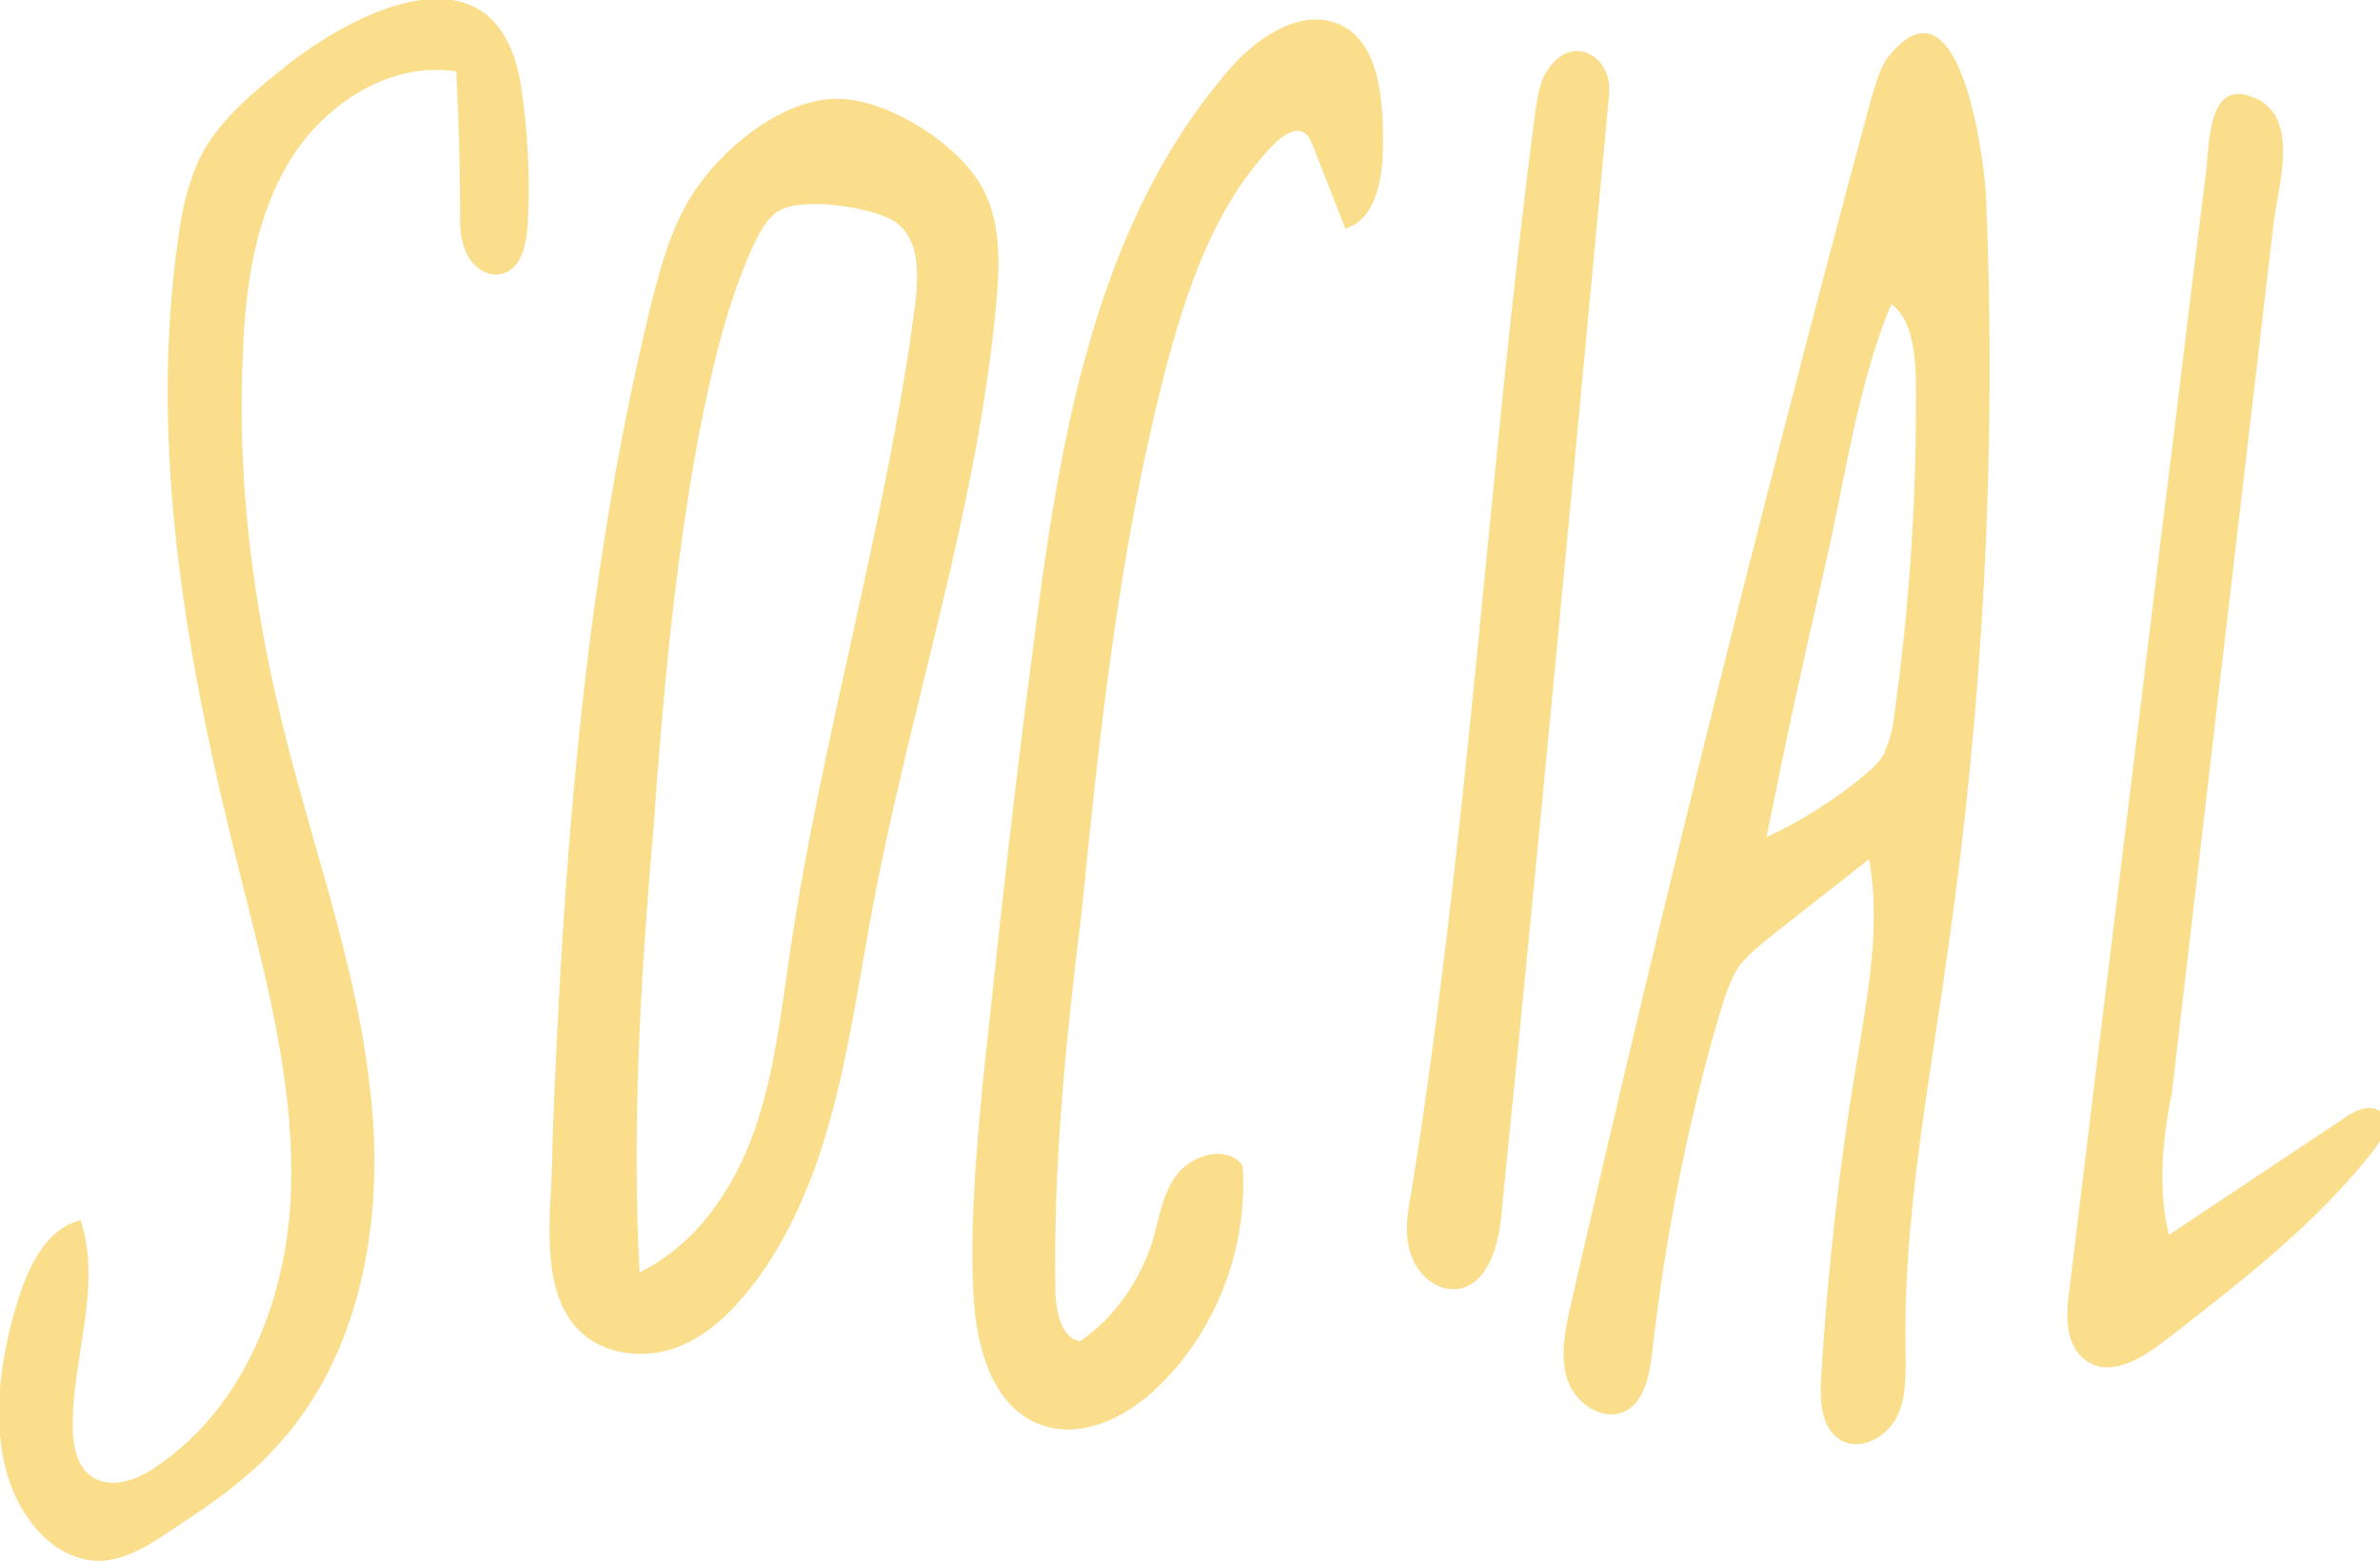
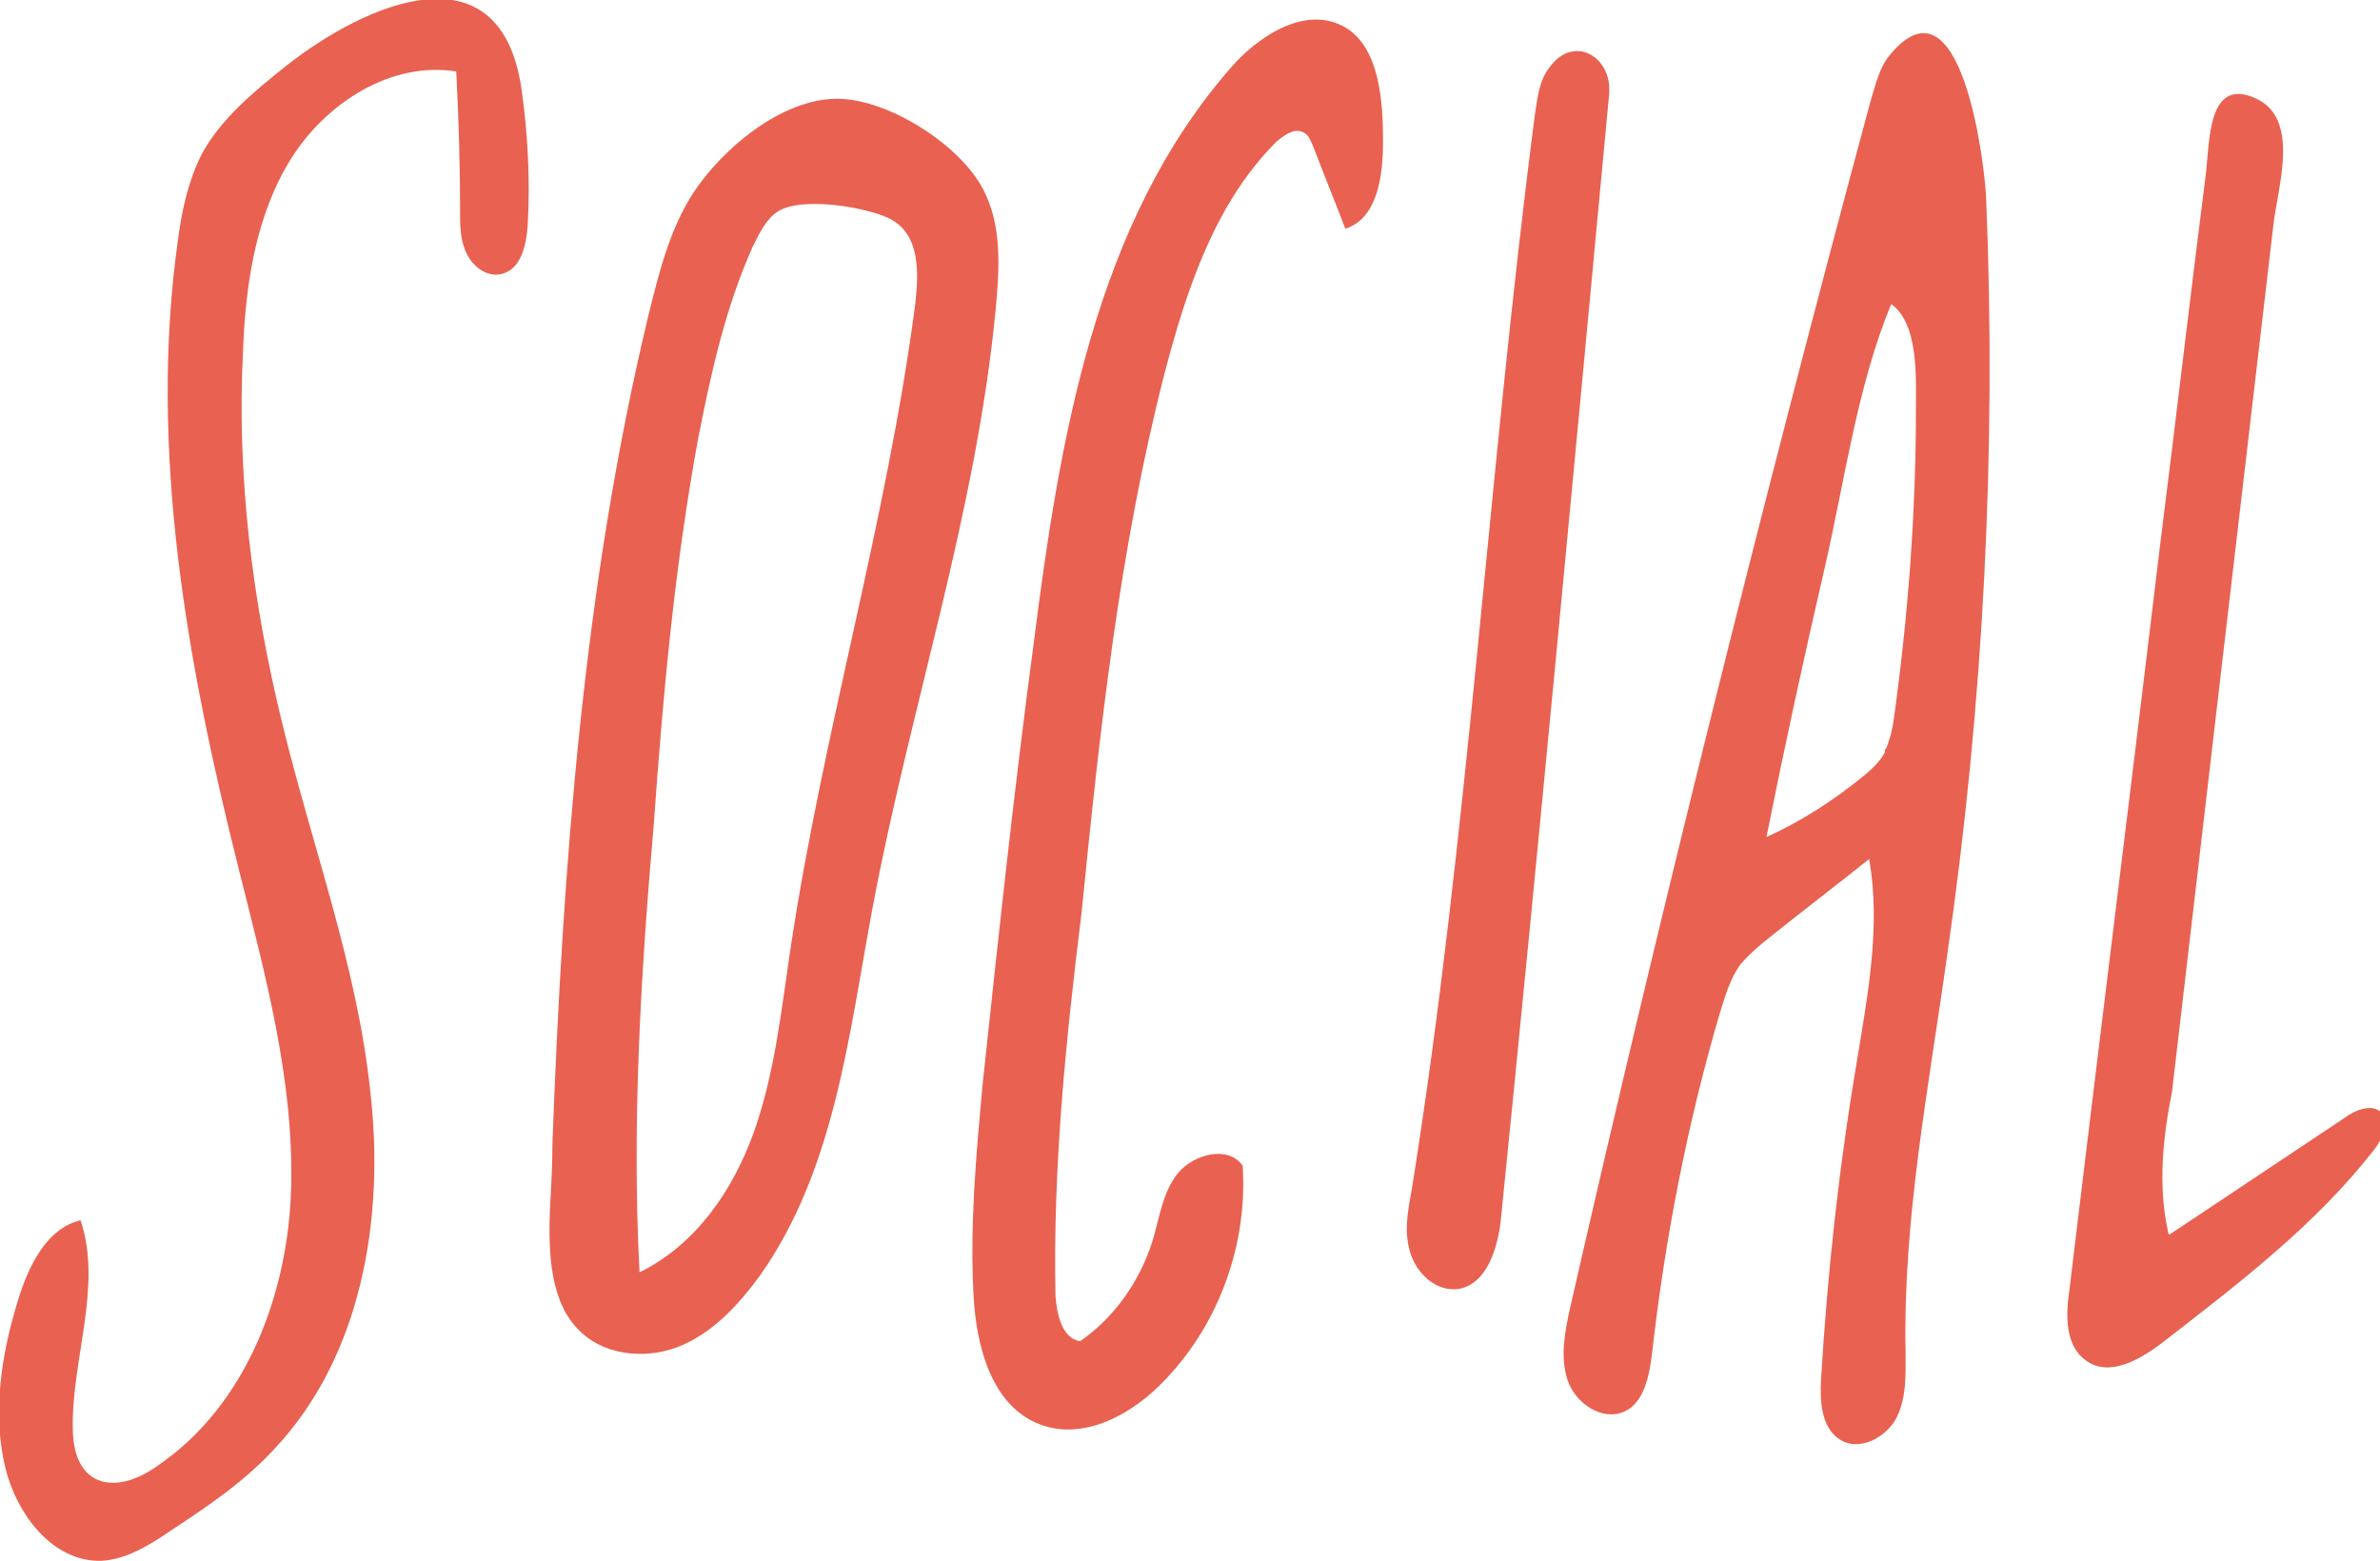
<svg xmlns="http://www.w3.org/2000/svg" version="1.1" id="Layer_1" x="0px" y="0px" viewBox="0 0 183.1 120.1" style="enable-background:new 0 0 183.1 120.1;" xml:space="preserve">
  <style type="text/css">
- 	.st0{opacity:0.75;}
- 	.st1{fill:#F8D365;}
+ 	.st0{opacity:0.9;}
+ 	.st1{fill:#E7503D;}
</style>
  <g class="st0">
    <path class="st1" d="M143.8,66.1c-2.5,2-5,3.9-7.5,5.9c-0.9,0.7-1.7,1.4-2.4,2.2c-0.8,1.1-1.2,2.5-1.6,3.8   c-2.5,8.5-4.2,17.3-5.2,26.1c-0.2,1.7-0.6,3.8-2.1,4.5c-1.7,0.8-3.8-0.6-4.4-2.4s-0.2-3.8,0.2-5.6c7.1-31.1,14.8-62,23.1-92.8   c0.4-1.3,0.7-2.7,1.6-3.7c5.4-6.3,7.2,8.5,7.3,11.2c0.8,19.4-0.2,38.9-3,58.2c-1.4,10.1-3.4,20.2-3.2,30.5c0,1.7,0.1,3.5-0.7,5.1   c-0.8,1.5-2.8,2.6-4.3,1.7s-1.6-3-1.5-4.7c0.5-8.3,1.4-16.5,2.8-24.7C143.7,76.5,144.7,71.2,143.8,66.1z M145.1,57.6   c0.3-0.7,0.5-1.5,0.6-2.3c1.1-7.9,1.7-15.9,1.7-23.9c0-2.4,0.2-6.5-1.9-8c-2.6,6.2-3.6,13.7-5.1,20.2c-1.6,6.9-3.1,13.8-4.5,20.8   c2.7-1.2,5.3-2.9,7.6-4.8c0.6-0.5,1.2-1.1,1.5-1.7C145,57.7,145,57.7,145.1,57.6z" />
    <path class="st1" d="M42.5,88c0.8-21.5,2.4-43,7.4-63.8c0.8-3.2,1.6-6.5,3.4-9.3c2.2-3.4,6.8-7.3,11.1-7.3c3.9,0,9.4,3.5,11.2,6.9   c1.5,2.8,1.3,6.1,1,9.3C75.1,39.5,70,54.5,67.1,70c-1.8,9.7-2.9,20-8.6,28.1c-1.6,2.2-3.5,4.3-6,5.4s-5.7,0.9-7.7-0.9   c-2.5-2.2-2.6-6.1-2.5-9.4C42.4,91.4,42.5,89.7,42.5,88z M49.2,97.9c4.3-2.1,7.2-6.3,8.8-10.8s2.1-9.3,2.8-14   c2.5-16.7,7.4-32.9,9.6-49.6c0.3-2.6,0.4-5.5-2-6.7c-1.9-0.9-6.8-1.7-8.6-0.5c-0.9,0.6-1.4,1.7-1.9,2.7c-2.1,4.7-3.2,9.7-4.2,14.8   c-1.8,9.8-2.7,19.7-3.4,29.6C49.3,74.9,48.6,86.4,49.2,97.9z" />
    <path class="st1" d="M35.1,5.5c-5-0.8-10,2.4-12.7,6.7s-3.5,9.6-3.7,14.7c-0.5,9.7,0.7,19.3,3,28.7c2.3,9.5,5.8,18.8,6.8,28.5   c1.1,9.7-0.7,20.3-7.4,27.4c-2.3,2.5-5.1,4.4-8,6.3c-1.6,1.1-3.4,2.2-5.3,2.3c-3.7,0.1-6.5-3.5-7.4-7.2c-1-4.2-0.3-8.7,1-12.9   c0.8-2.6,2.2-5.5,4.8-6.1c1.7,5.1-0.7,10.7-0.6,16c0,1.3,0.3,2.8,1.3,3.6c1.5,1.2,3.7,0.4,5.2-0.7c6.8-4.6,10.1-13.2,10.3-21.5   s-2-16.3-4-24.3c-4-15.9-7-32.4-4.7-48.6c0.3-2.3,0.8-4.5,1.8-6.5C17,9.1,19.6,7,22.1,5c6-4.7,16.3-9.3,18,1.7   c0.5,3.5,0.7,7,0.5,10.6c-0.1,1.5-0.5,3.5-2.1,3.8c-1,0.2-2-0.5-2.5-1.4s-0.6-1.9-0.6-2.9C35.4,13,35.3,9.3,35.1,5.5L35.1,5.5z" />
    <path class="st1" d="M83.1,103.2c2.6-1.8,4.5-4.5,5.5-7.5c0.6-1.9,0.8-3.9,2-5.4s3.9-2.2,5-0.6c0.4,6-1.8,12.1-5.9,16.4   c-2.5,2.7-6.3,4.8-9.7,3.5c-3.7-1.4-4.9-6-5.1-9.9c-0.3-5.4,0.2-10.9,0.7-16.3c1.2-11.2,2.4-22.5,3.9-33.7   c2-15.8,4.7-32.5,15.2-44.5c1.9-2.2,5.5-4.8,8.6-3.2c2.9,1.5,3.1,6,3.1,8.9c0,2.6-0.4,5.9-2.9,6.7c-0.8-2.1-1.7-4.3-2.5-6.4   c-0.2-0.4-0.3-0.8-0.7-1c-0.7-0.4-1.5,0.2-2.1,0.7c-4.7,4.7-6.9,11.3-8.6,17.8c-3.5,13.6-5,27.6-6.4,41.6C82,80,81,89.8,81.2,99.7   C81.3,101.1,81.7,103,83.1,103.2z" />
    <path class="st1" d="M166.8,94.8c0,0.1,0,0.1,0.1,0.2c4.5-3,9-6,13.5-9c0.8-0.6,2.1-1.1,2.8-0.4s0.1,2-0.5,2.8   c-4.5,5.8-10.4,10.3-16.2,14.8c-1.8,1.4-4.2,2.8-6,1.5c-1.6-1.1-1.6-3.4-1.3-5.4c2.3-19.2,4.7-38.3,7-57.5c1.2-9.5,2.3-19,3.5-28.4   c0.3-2.4,0.1-7.6,3.9-5.8c3.4,1.6,1.6,6.9,1.3,9.7c-2.6,22.2-5.2,44.4-7.8,66.7C166.4,87.5,166,91.2,166.8,94.8z" />
    <path class="st1" d="M123.8,6.6c0,0.2,0,0.4,0,0.6c-2.7,28.8-5.4,57.6-8.3,86.3c-0.2,2.4-1.1,5.5-3.5,5.7c-1.6,0.1-3-1.2-3.5-2.8   c-0.5-1.6-0.2-3.2,0.1-4.8c4.4-27.5,5.9-55.3,9.5-82.9c0.2-1.2,0.3-2.5,1.1-3.5C120.9,2.8,123.6,4.1,123.8,6.6z" />
  </g>
</svg>
